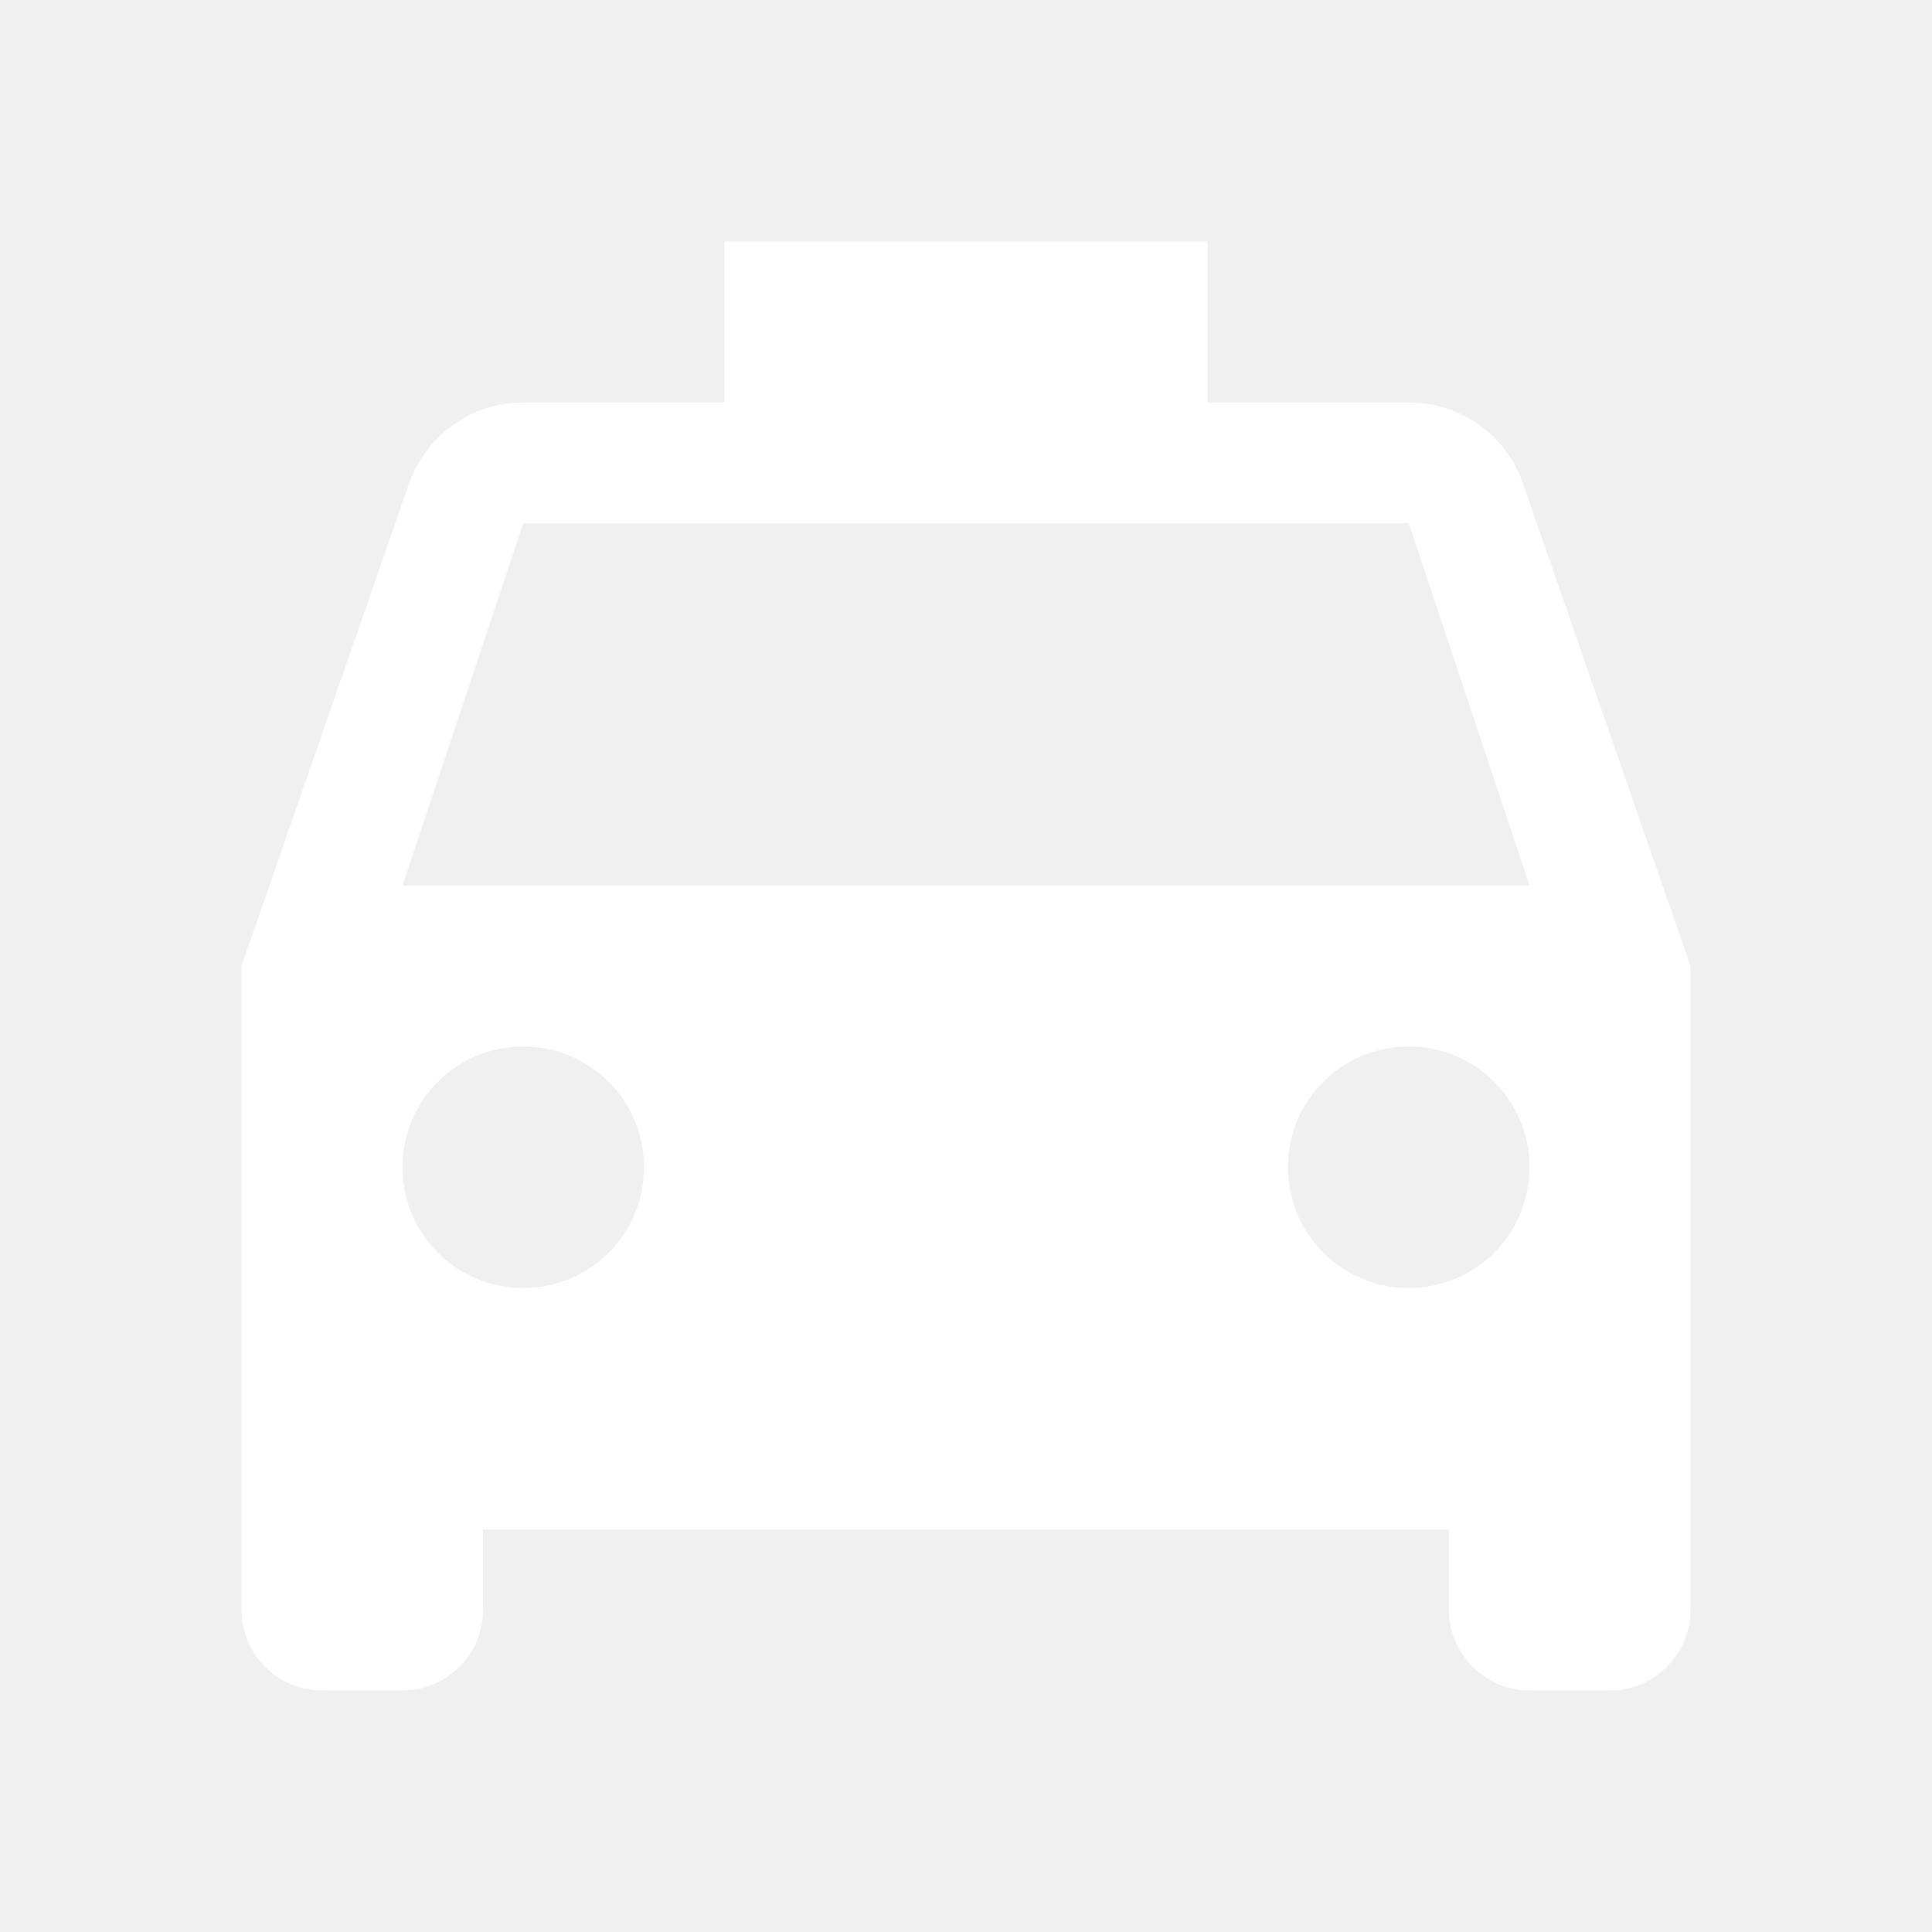
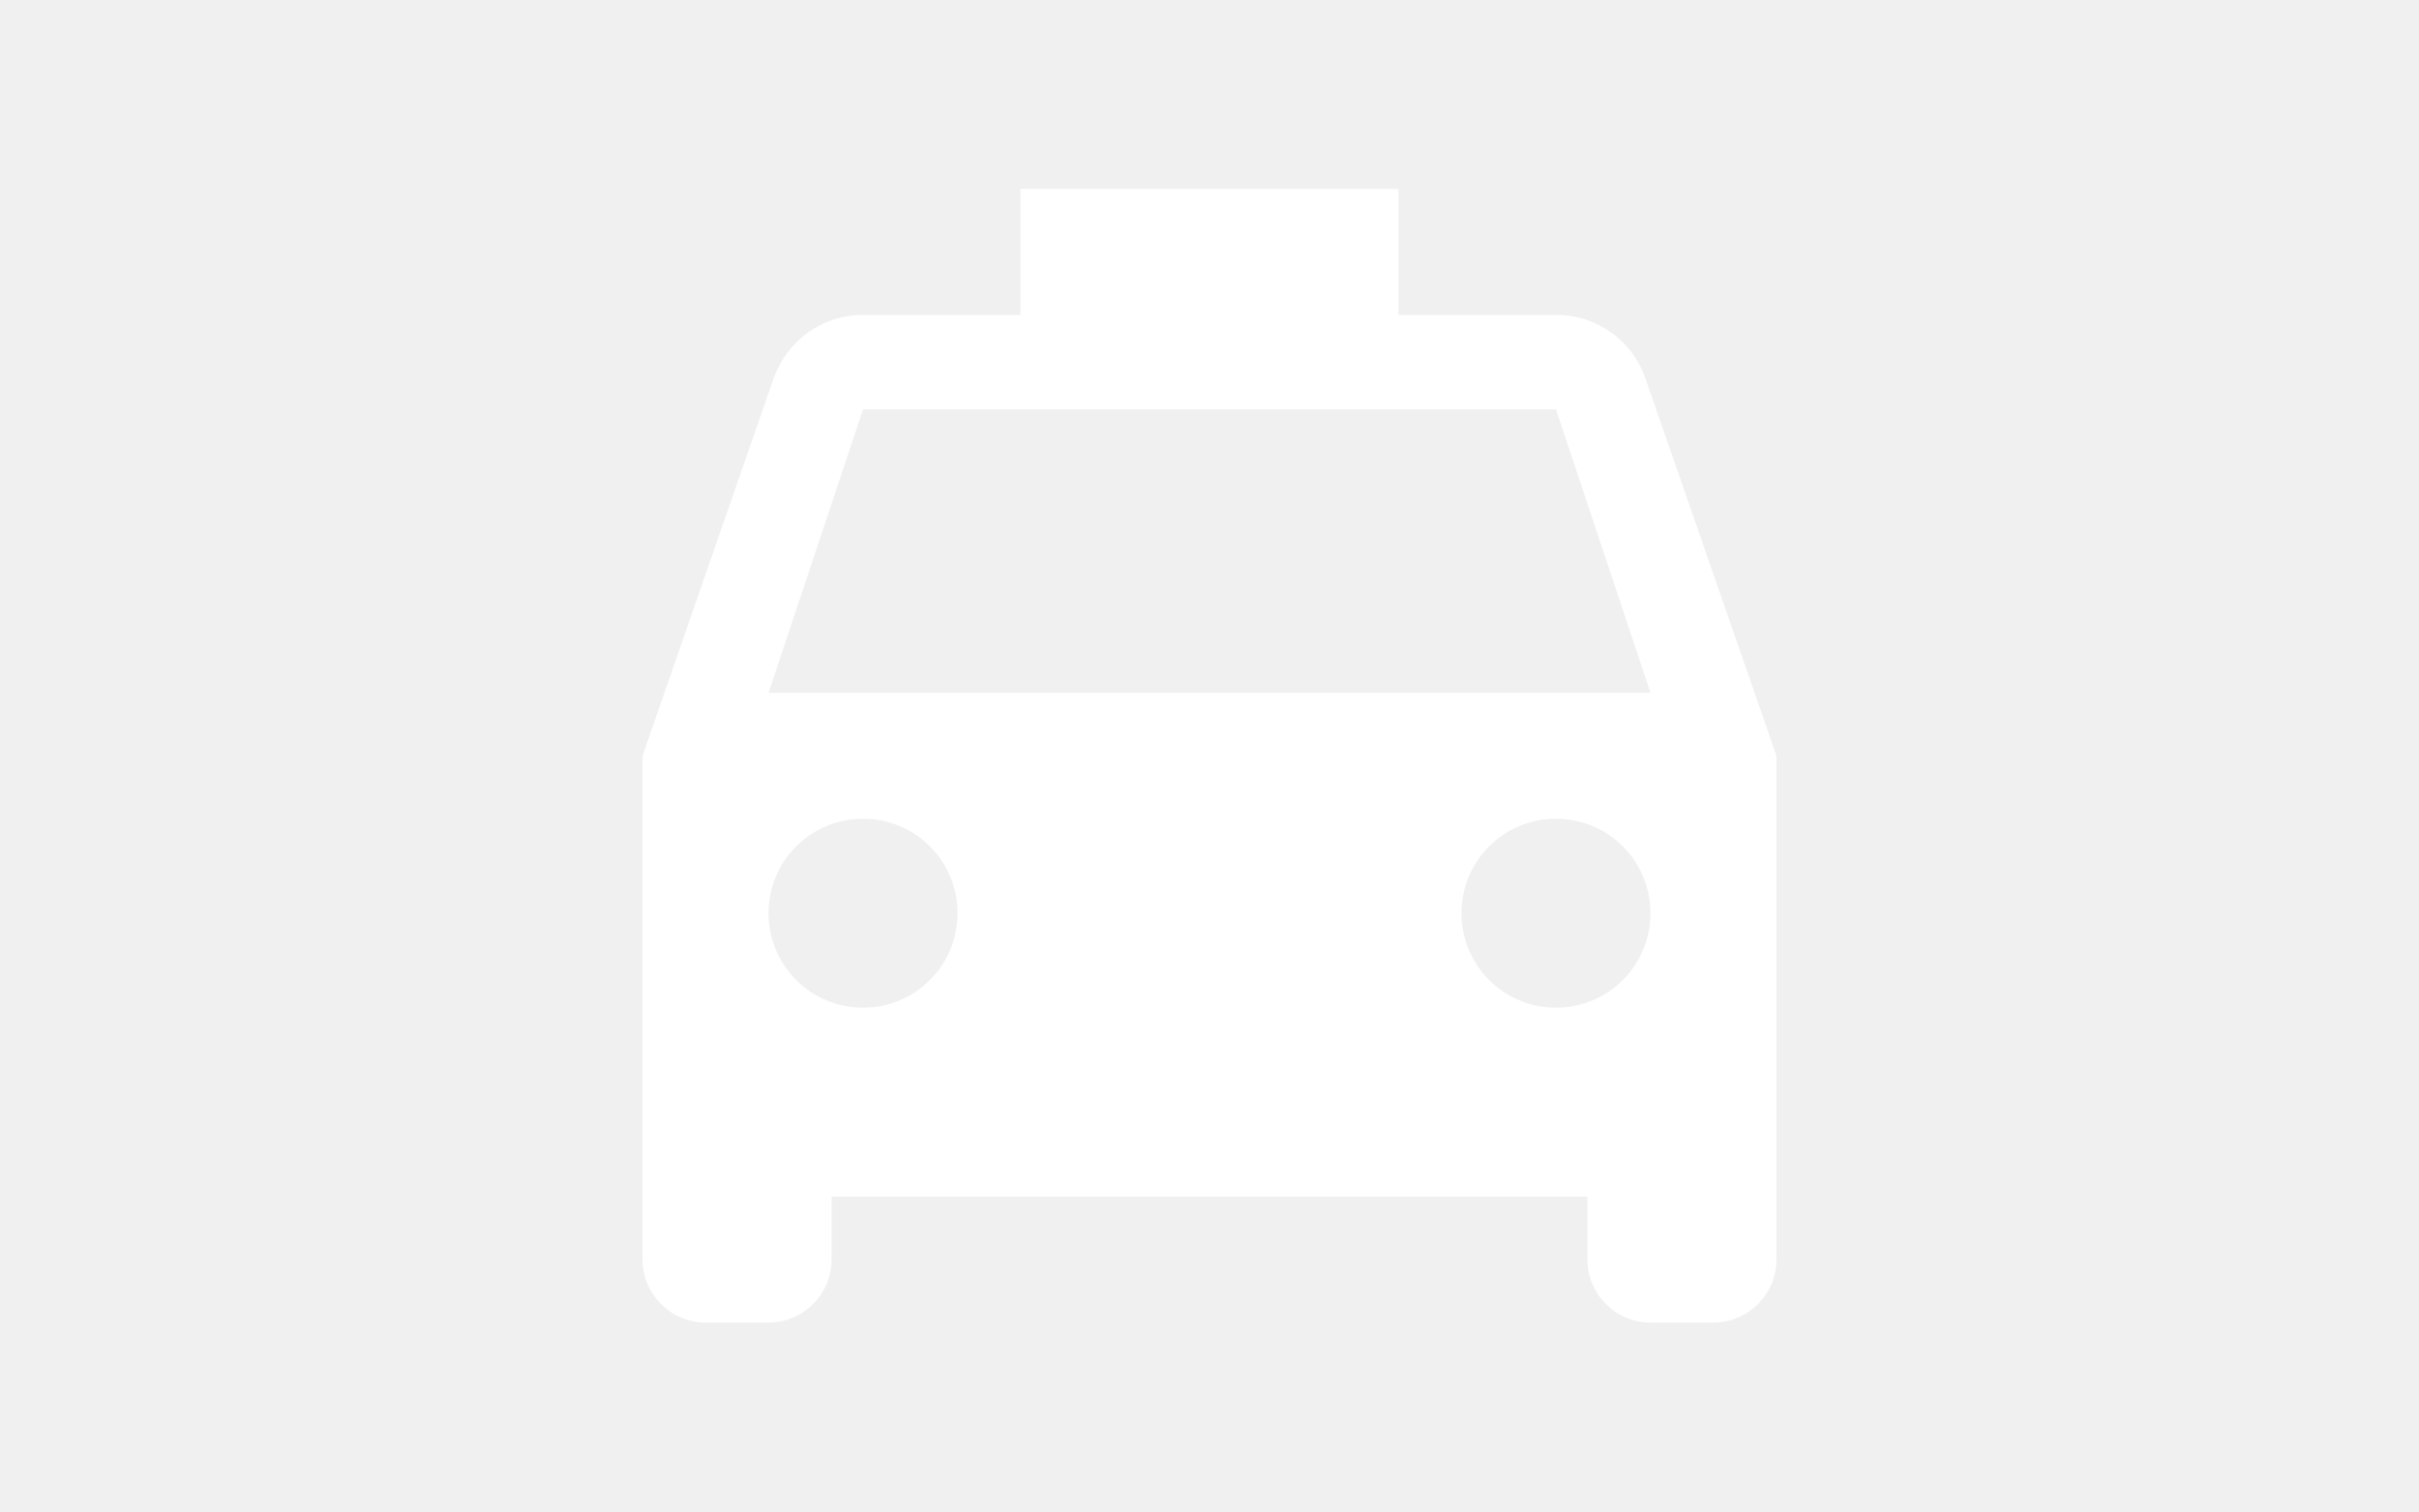
- <svg xmlns="http://www.w3.org/2000/svg" fill="#FFFFFF" height="24" viewBox="0 0 24 24" width="24">
+ <svg xmlns="http://www.w3.org/2000/svg" fill="#FFFFFF" height="15" viewBox="0 0 24 24" width="24">
  <path d="M0 0h24v24H0z" fill="none" />
  <path d="M18.92 6.01C18.72 5.42 18.16 5 17.5 5H15V3H9v2H6.5c-.66 0-1.21.42-1.42 1.01L3 12v8c0 .55.45 1 1 1h1c.55 0 1-.45 1-1v-1h12v1c0 .55.45 1 1 1h1c.55 0 1-.45 1-1v-8l-2.08-5.99zM6.5 16c-.83 0-1.5-.67-1.5-1.5S5.67 13 6.5 13s1.5.67 1.5 1.5S7.33 16 6.5 16zm11 0c-.83 0-1.5-.67-1.5-1.5s.67-1.5 1.5-1.5 1.5.67 1.5 1.5-.67 1.5-1.5 1.5zM5 11l1.5-4.5h11L19 11H5z" />
</svg>
